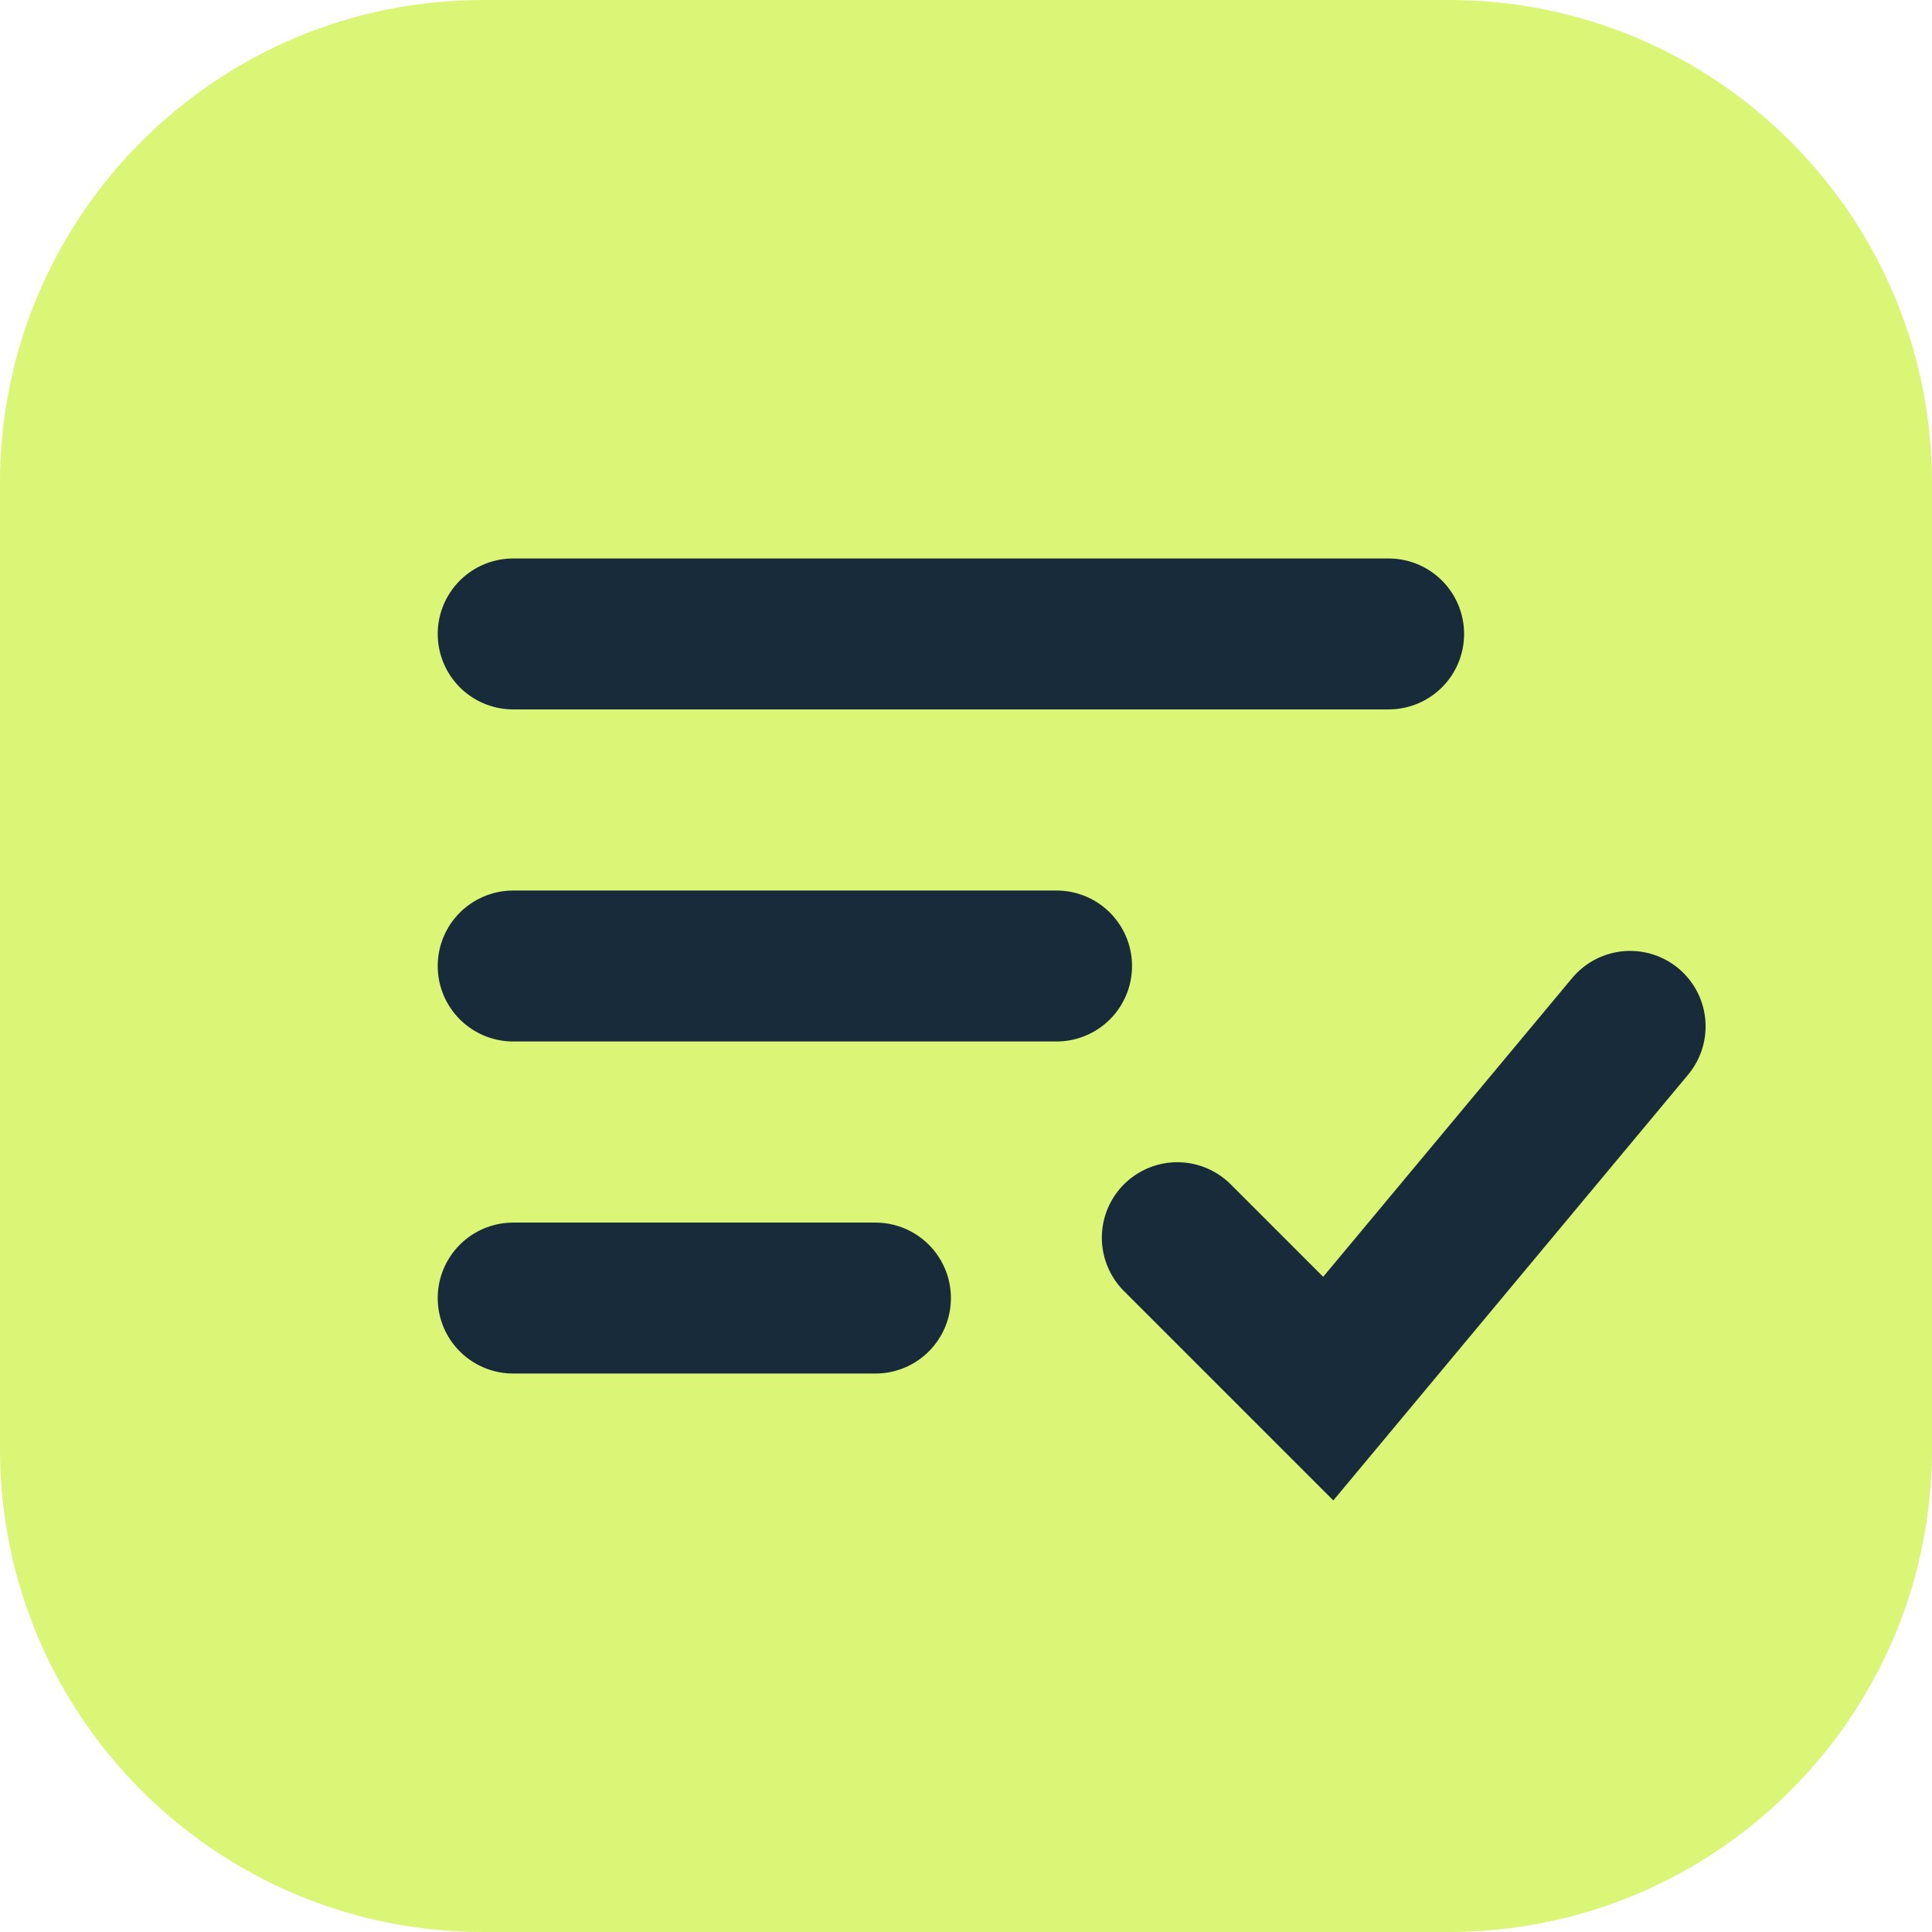
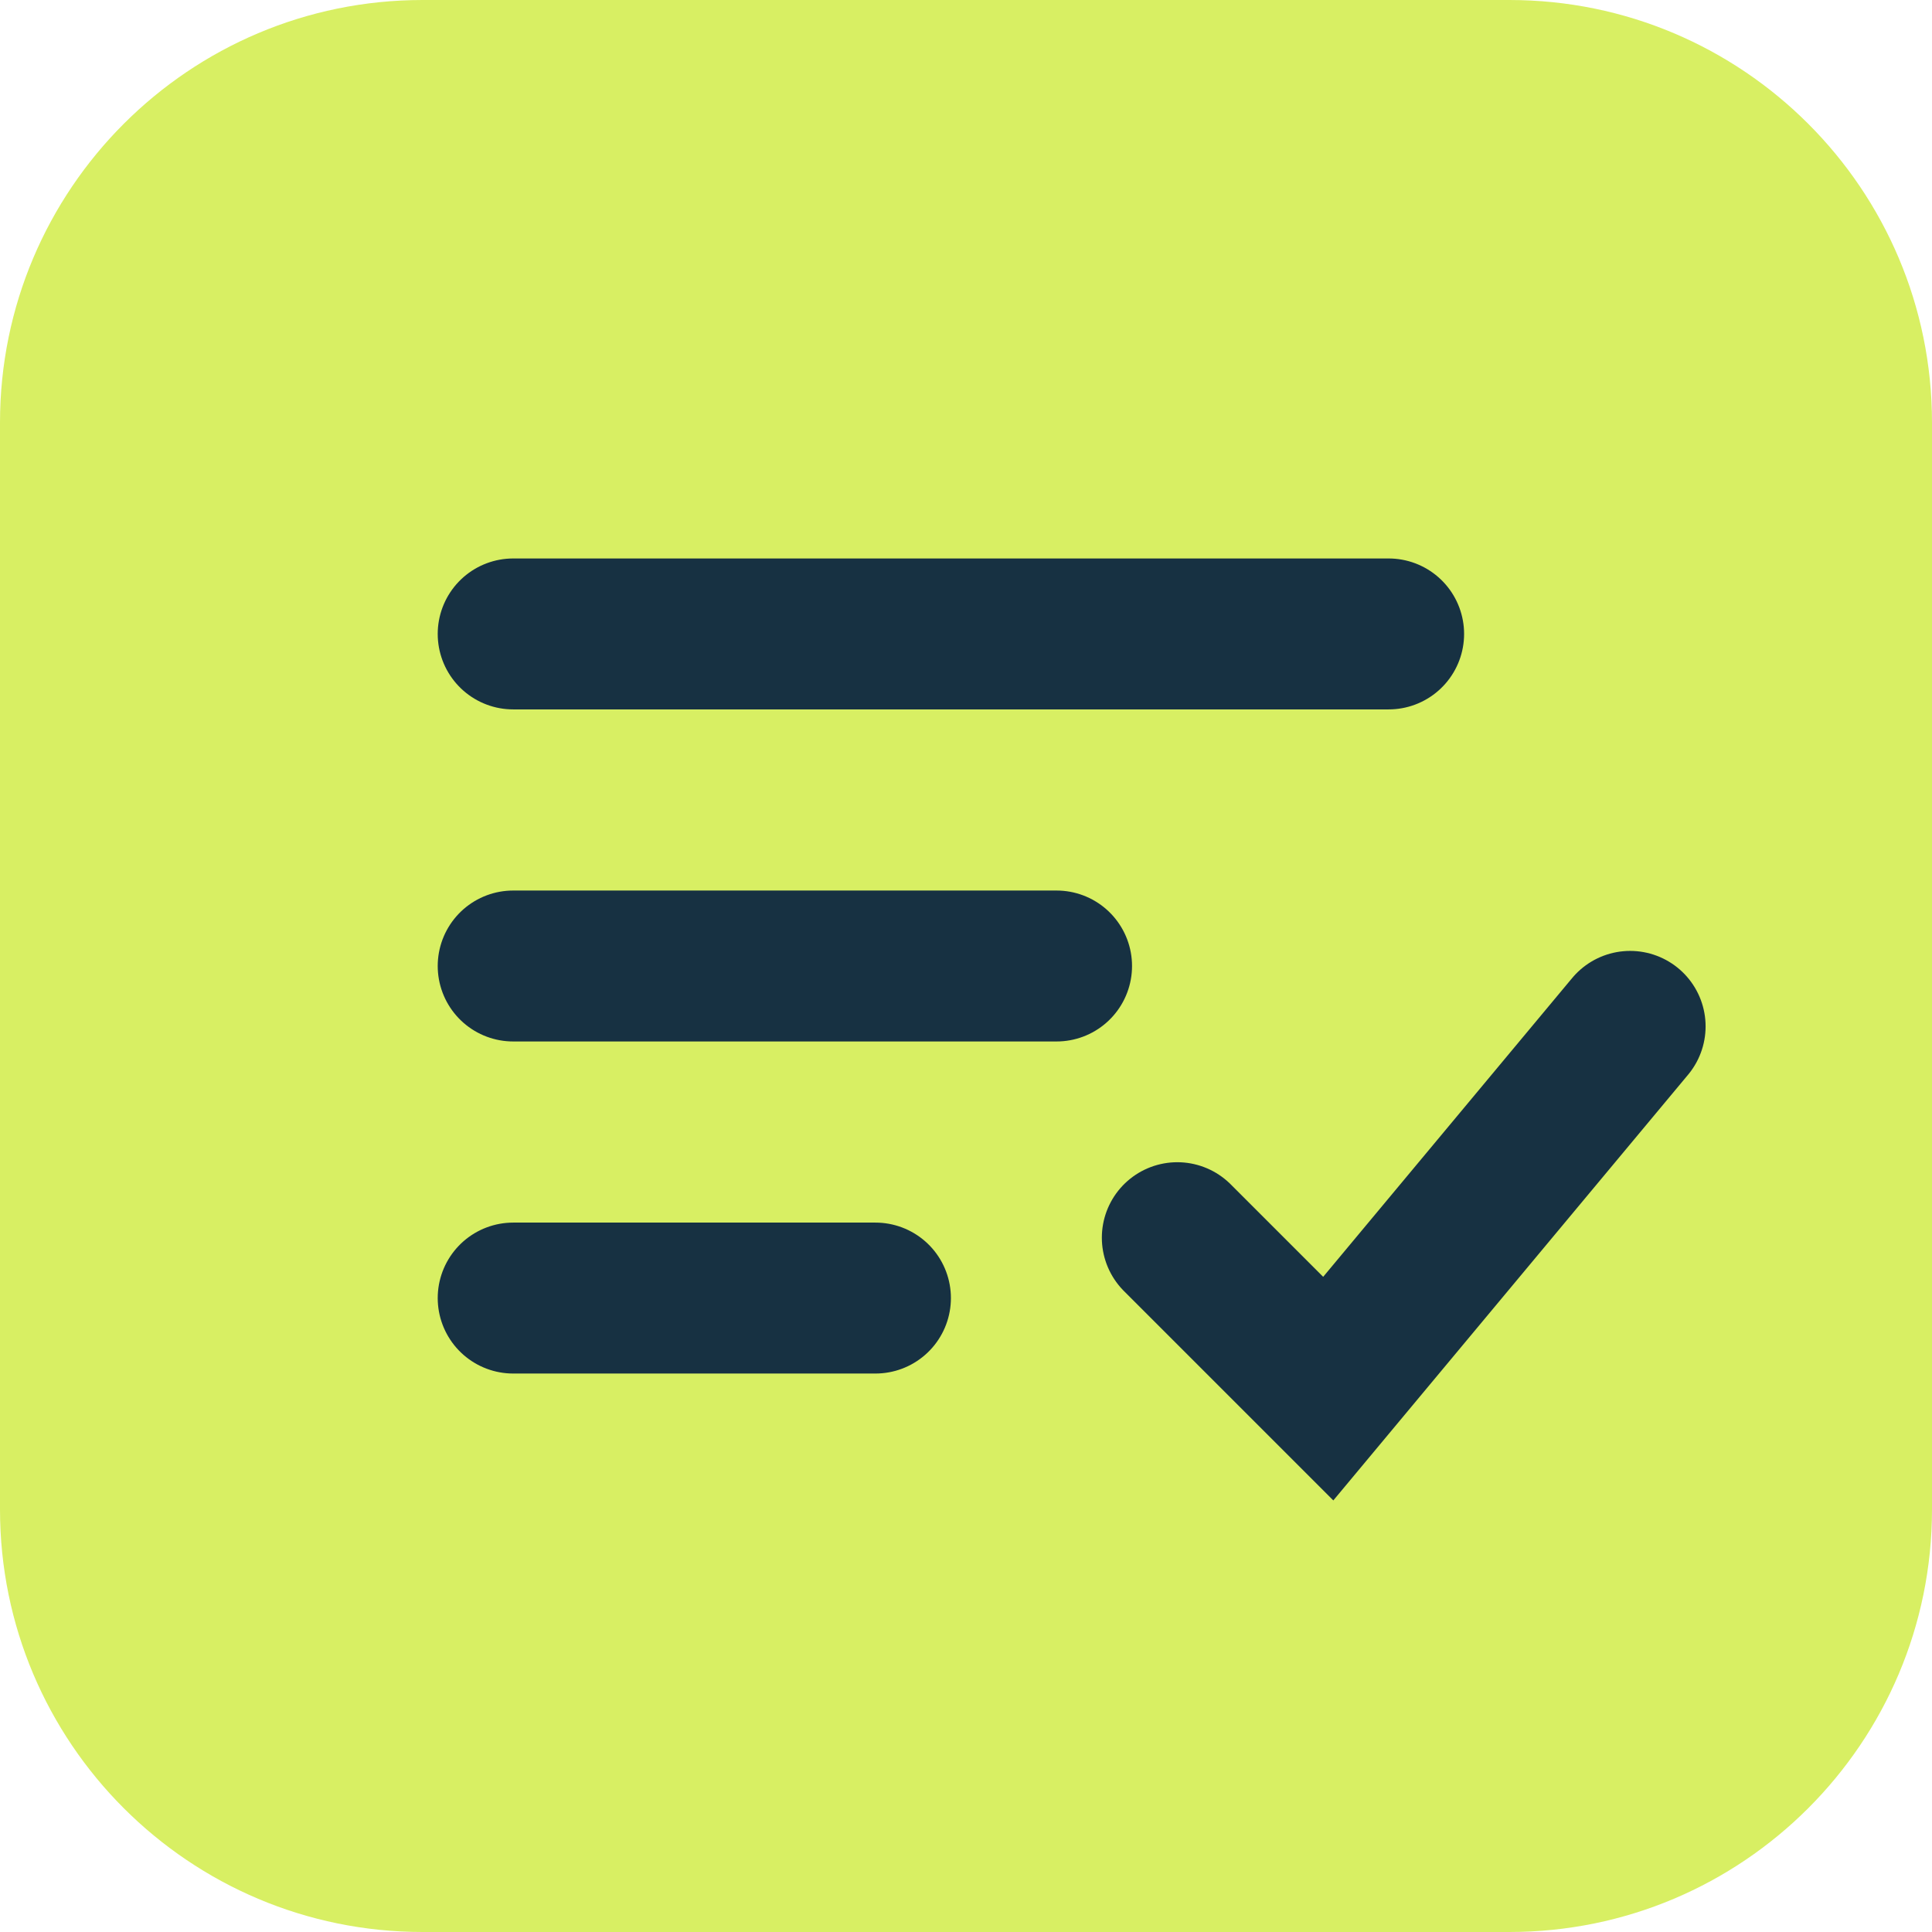
<svg xmlns="http://www.w3.org/2000/svg" viewBox="0 0 64 64">
-   <rect width="64" height="64" rx="16" fill="#dbf577" />
-   <g stroke="#182b3a" stroke-width="5" stroke-linecap="round" fill="none">
+   <rect width="64" height="64" rx="14" fill="#D8EF63" />
+   <g stroke="#173142" stroke-width="5" stroke-linecap="round" fill="none">
    <path d="M17 21h29M17 32h18M17 43h12M39 41l5 5 10-12" />
  </g>
</svg>
